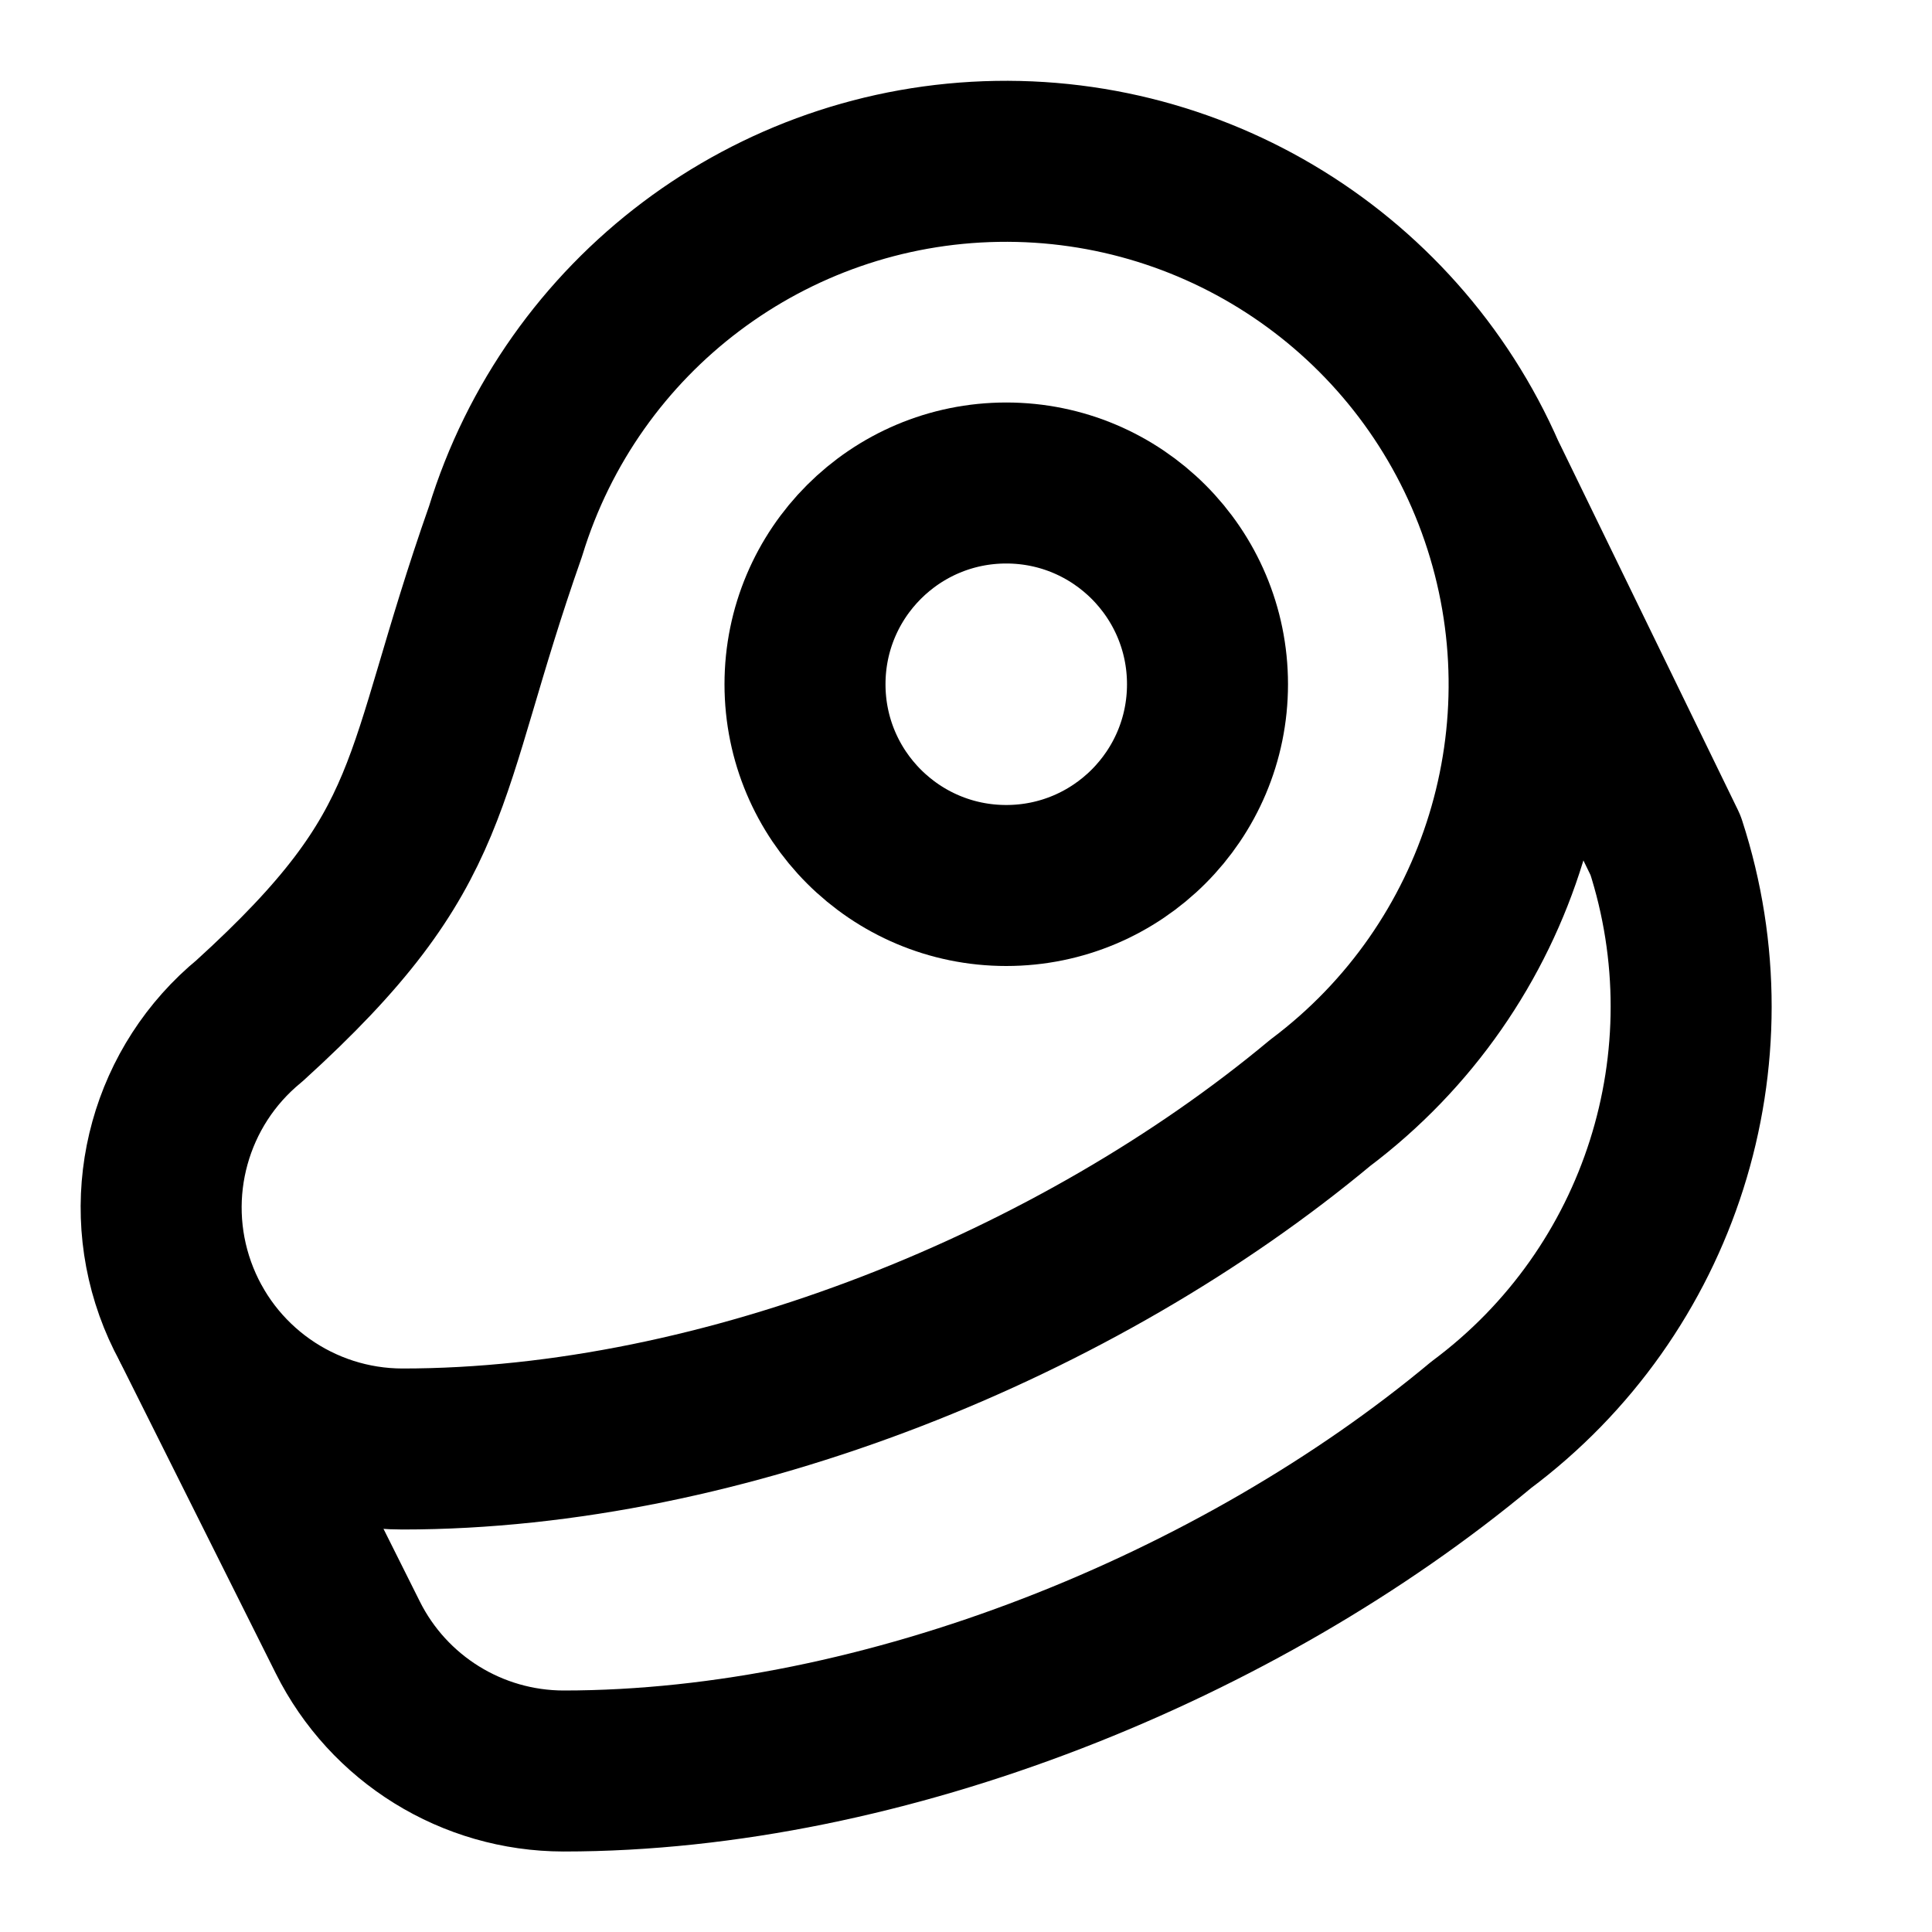
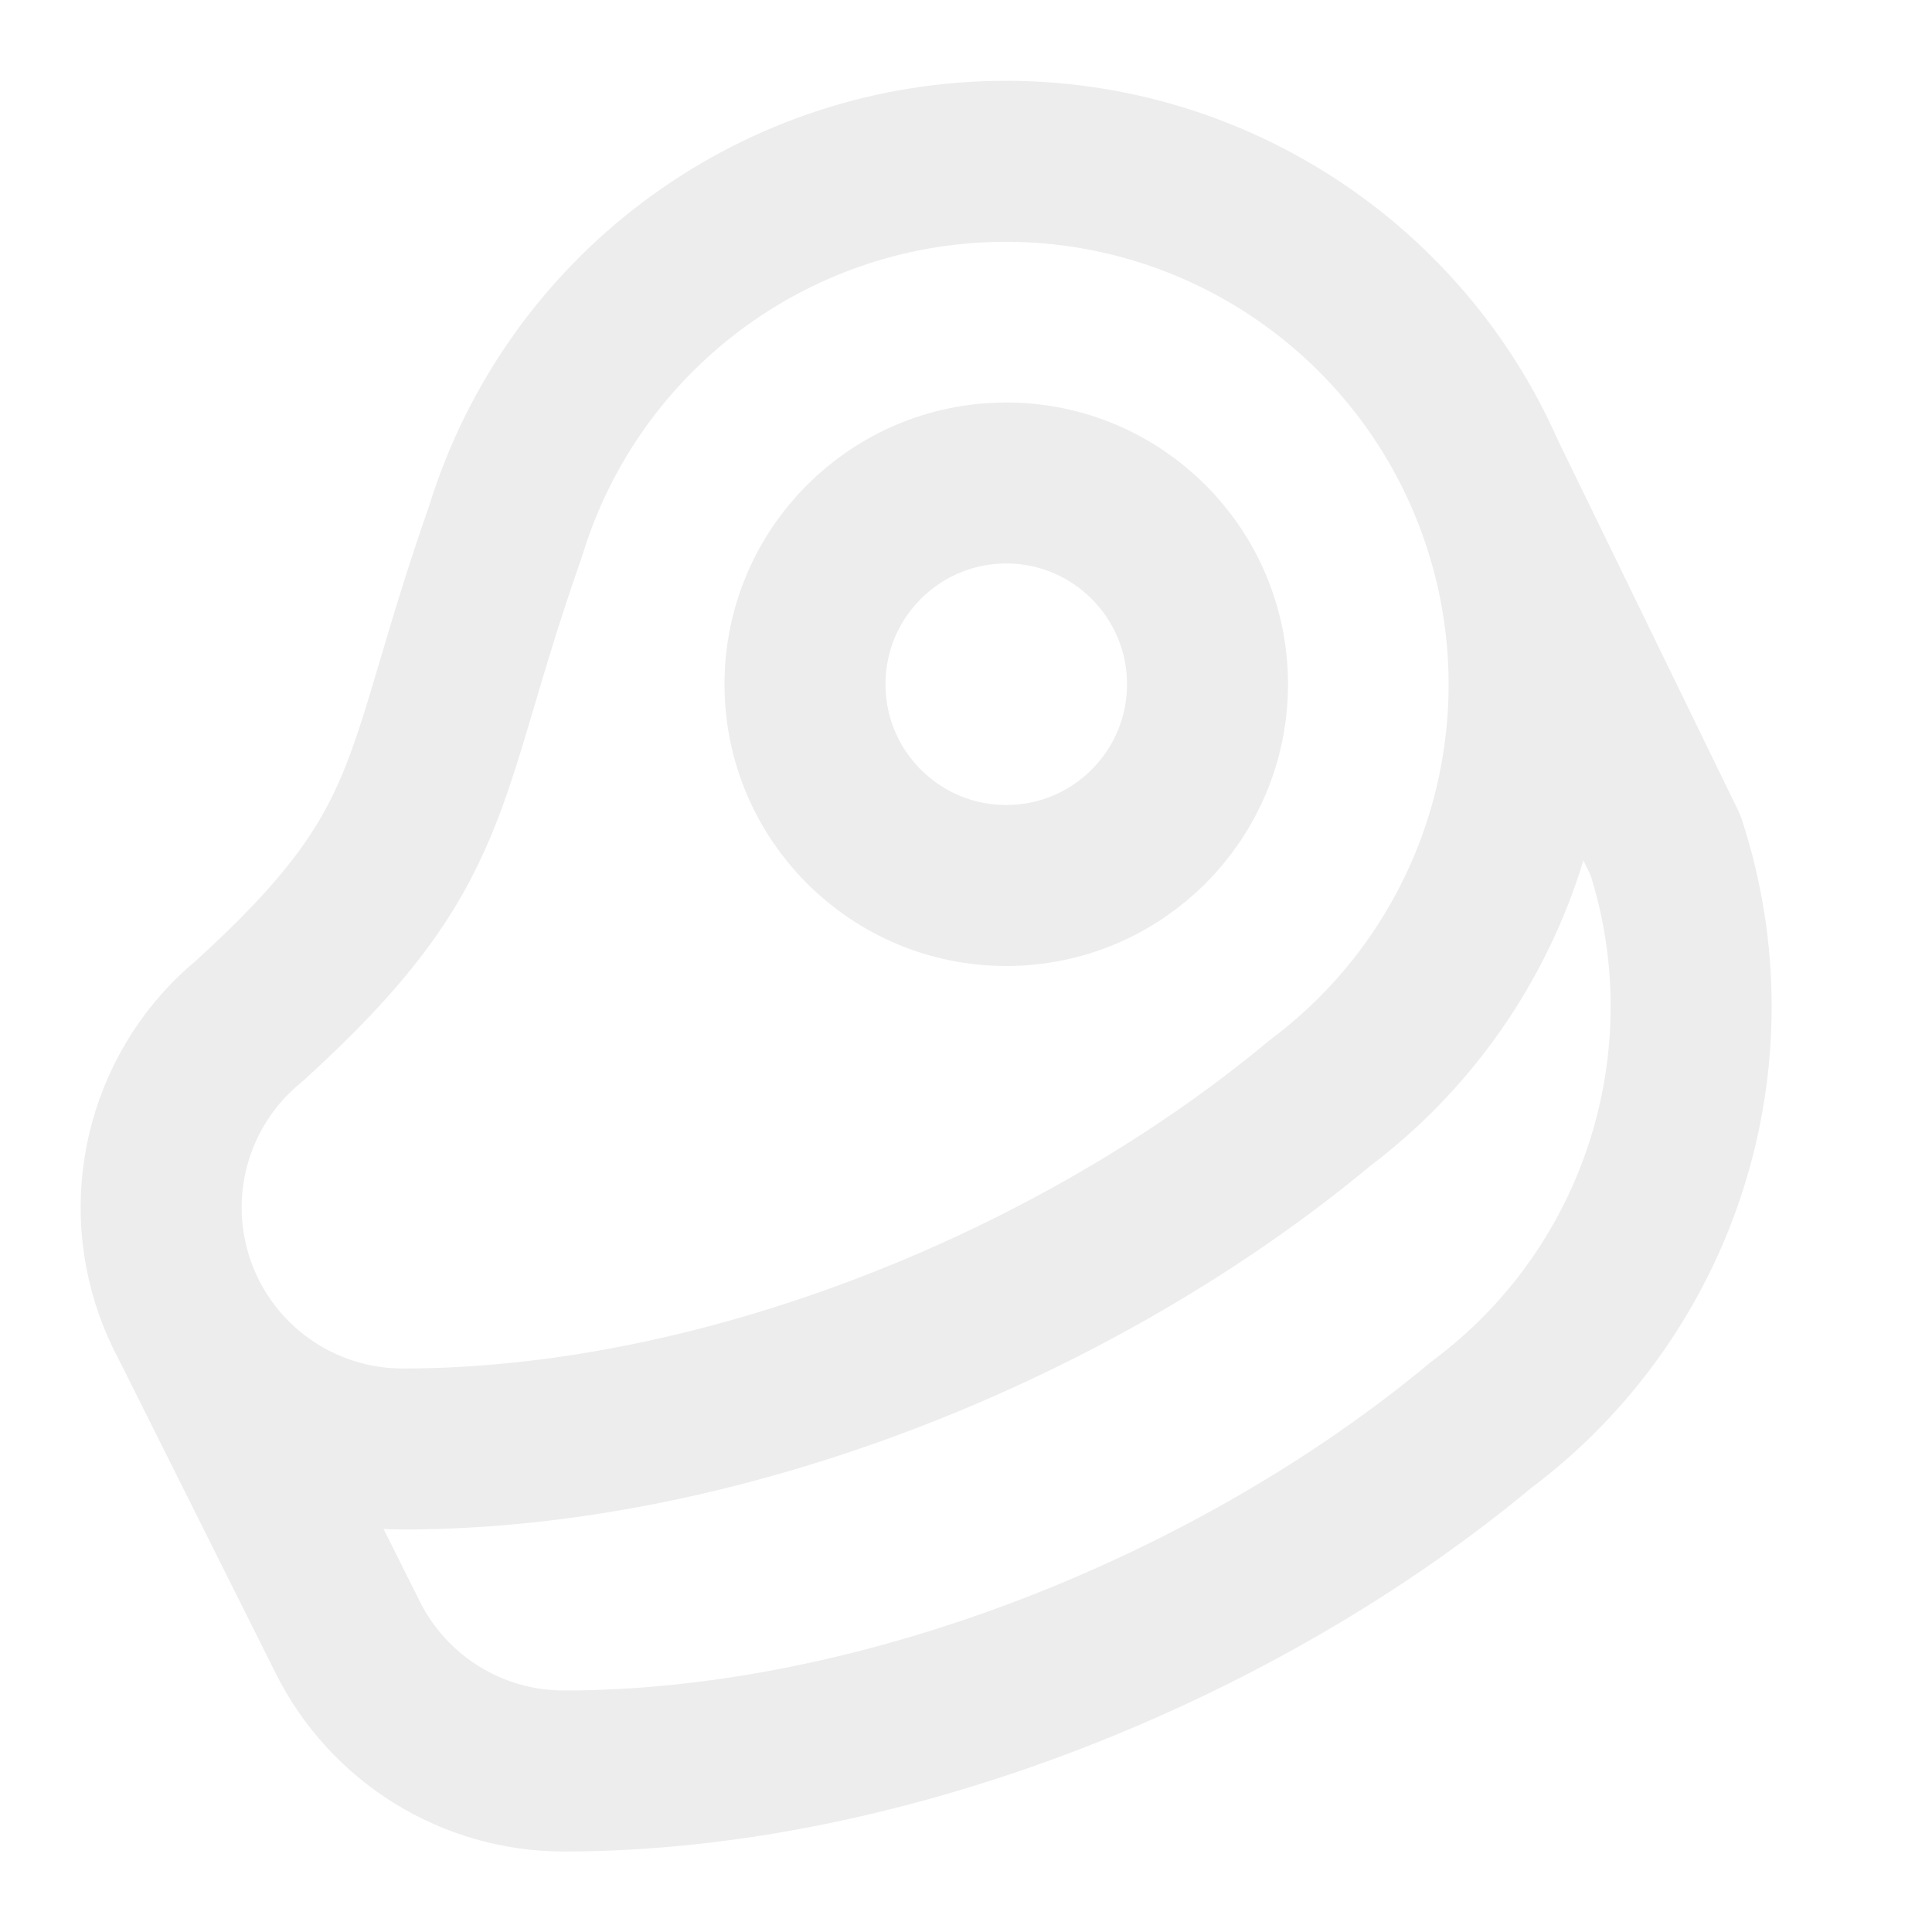
- <svg xmlns="http://www.w3.org/2000/svg" class="lucide lucide-beef" width="24" height="24" viewBox="0 0 24 24" fill="none" stroke="currentColor" stroke-width="2" stroke-linecap="round" stroke-linejoin="round">
+ <svg xmlns="http://www.w3.org/2000/svg" class="lucide lucide-beef" width="24" height="24" viewBox="0 0 24 24" fill="none" stroke="#EDEDED" stroke-width="2" stroke-linecap="round" stroke-linejoin="round">
  <path d="M16.4 13.7A6.5 6.5 0 1 0 6.28 6.6c-1.1 3.13-.78 3.9-3.18 6.08A3 3 0 0 0 5 18c4 0 8.4-1.8 11.4-4.3" />
  <path d="m18.5 6 2.19 4.5a6.48 6.48 0 0 1-2.29 7.2C15.4 20.2 11 22 7 22a3 3 0 0 1-2.68-1.66L2.4 16.5" />
  <circle cx="12.5" cy="8.5" r="2.5" />
</svg>
